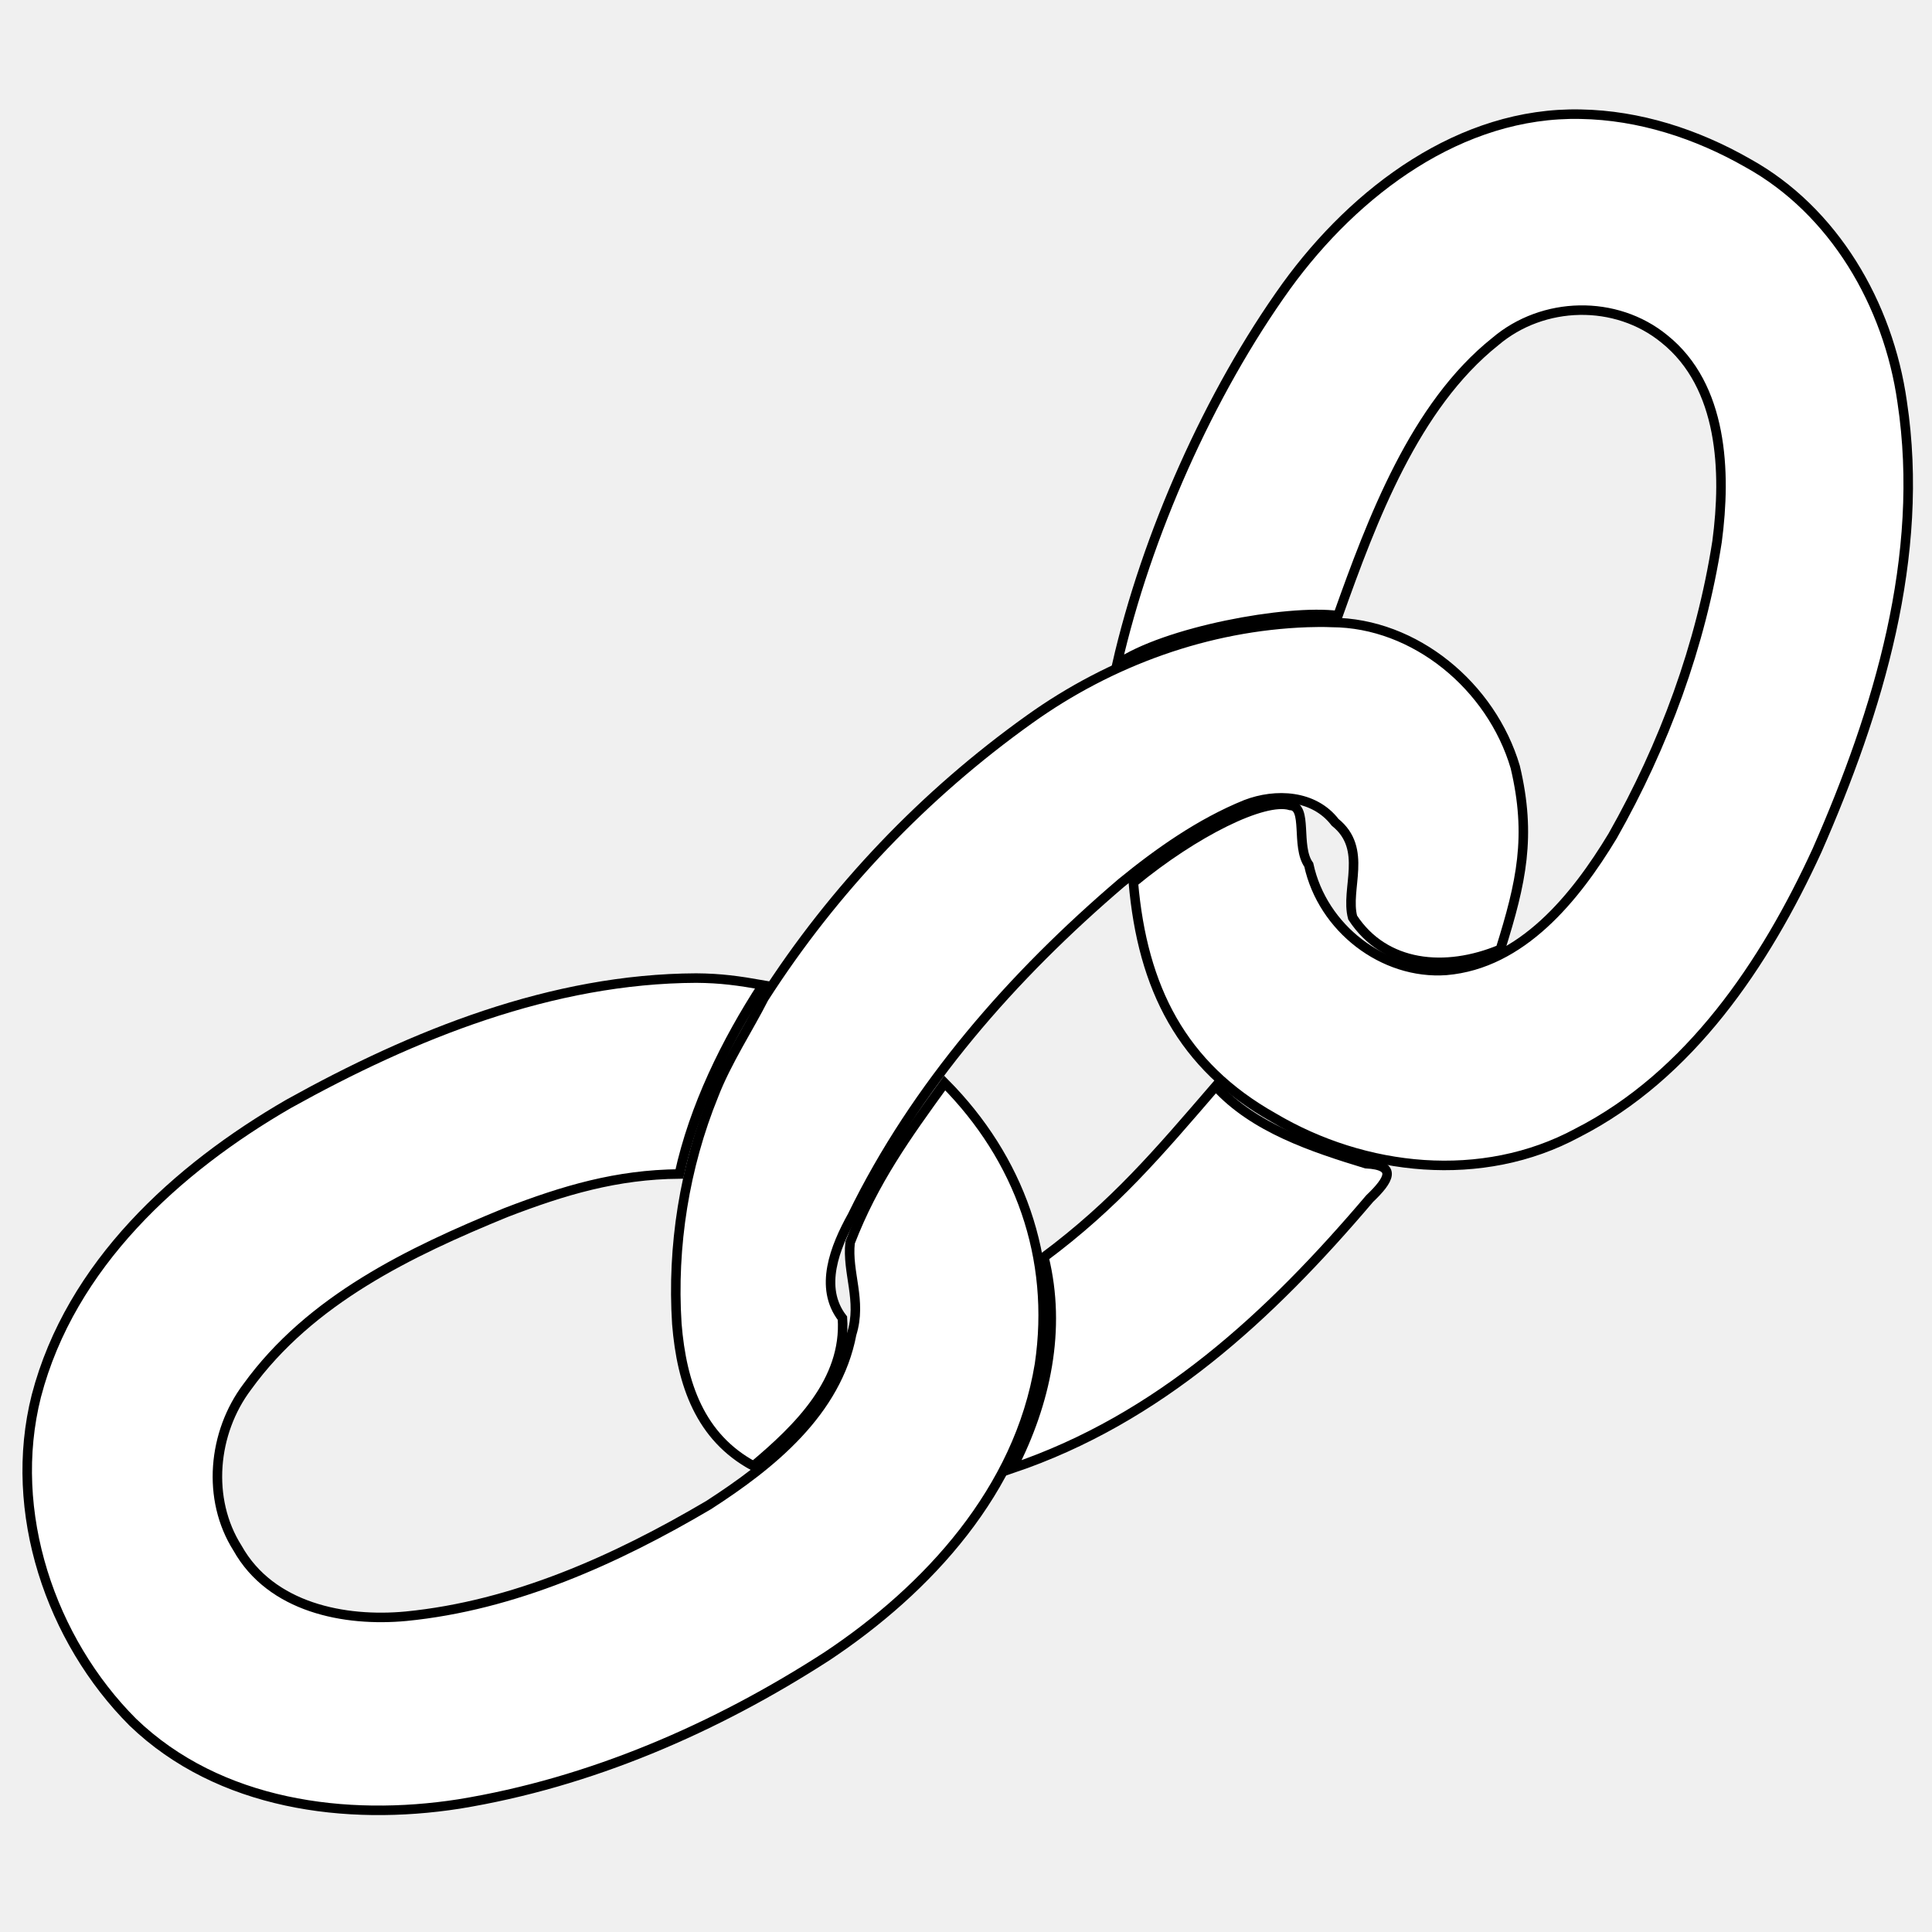
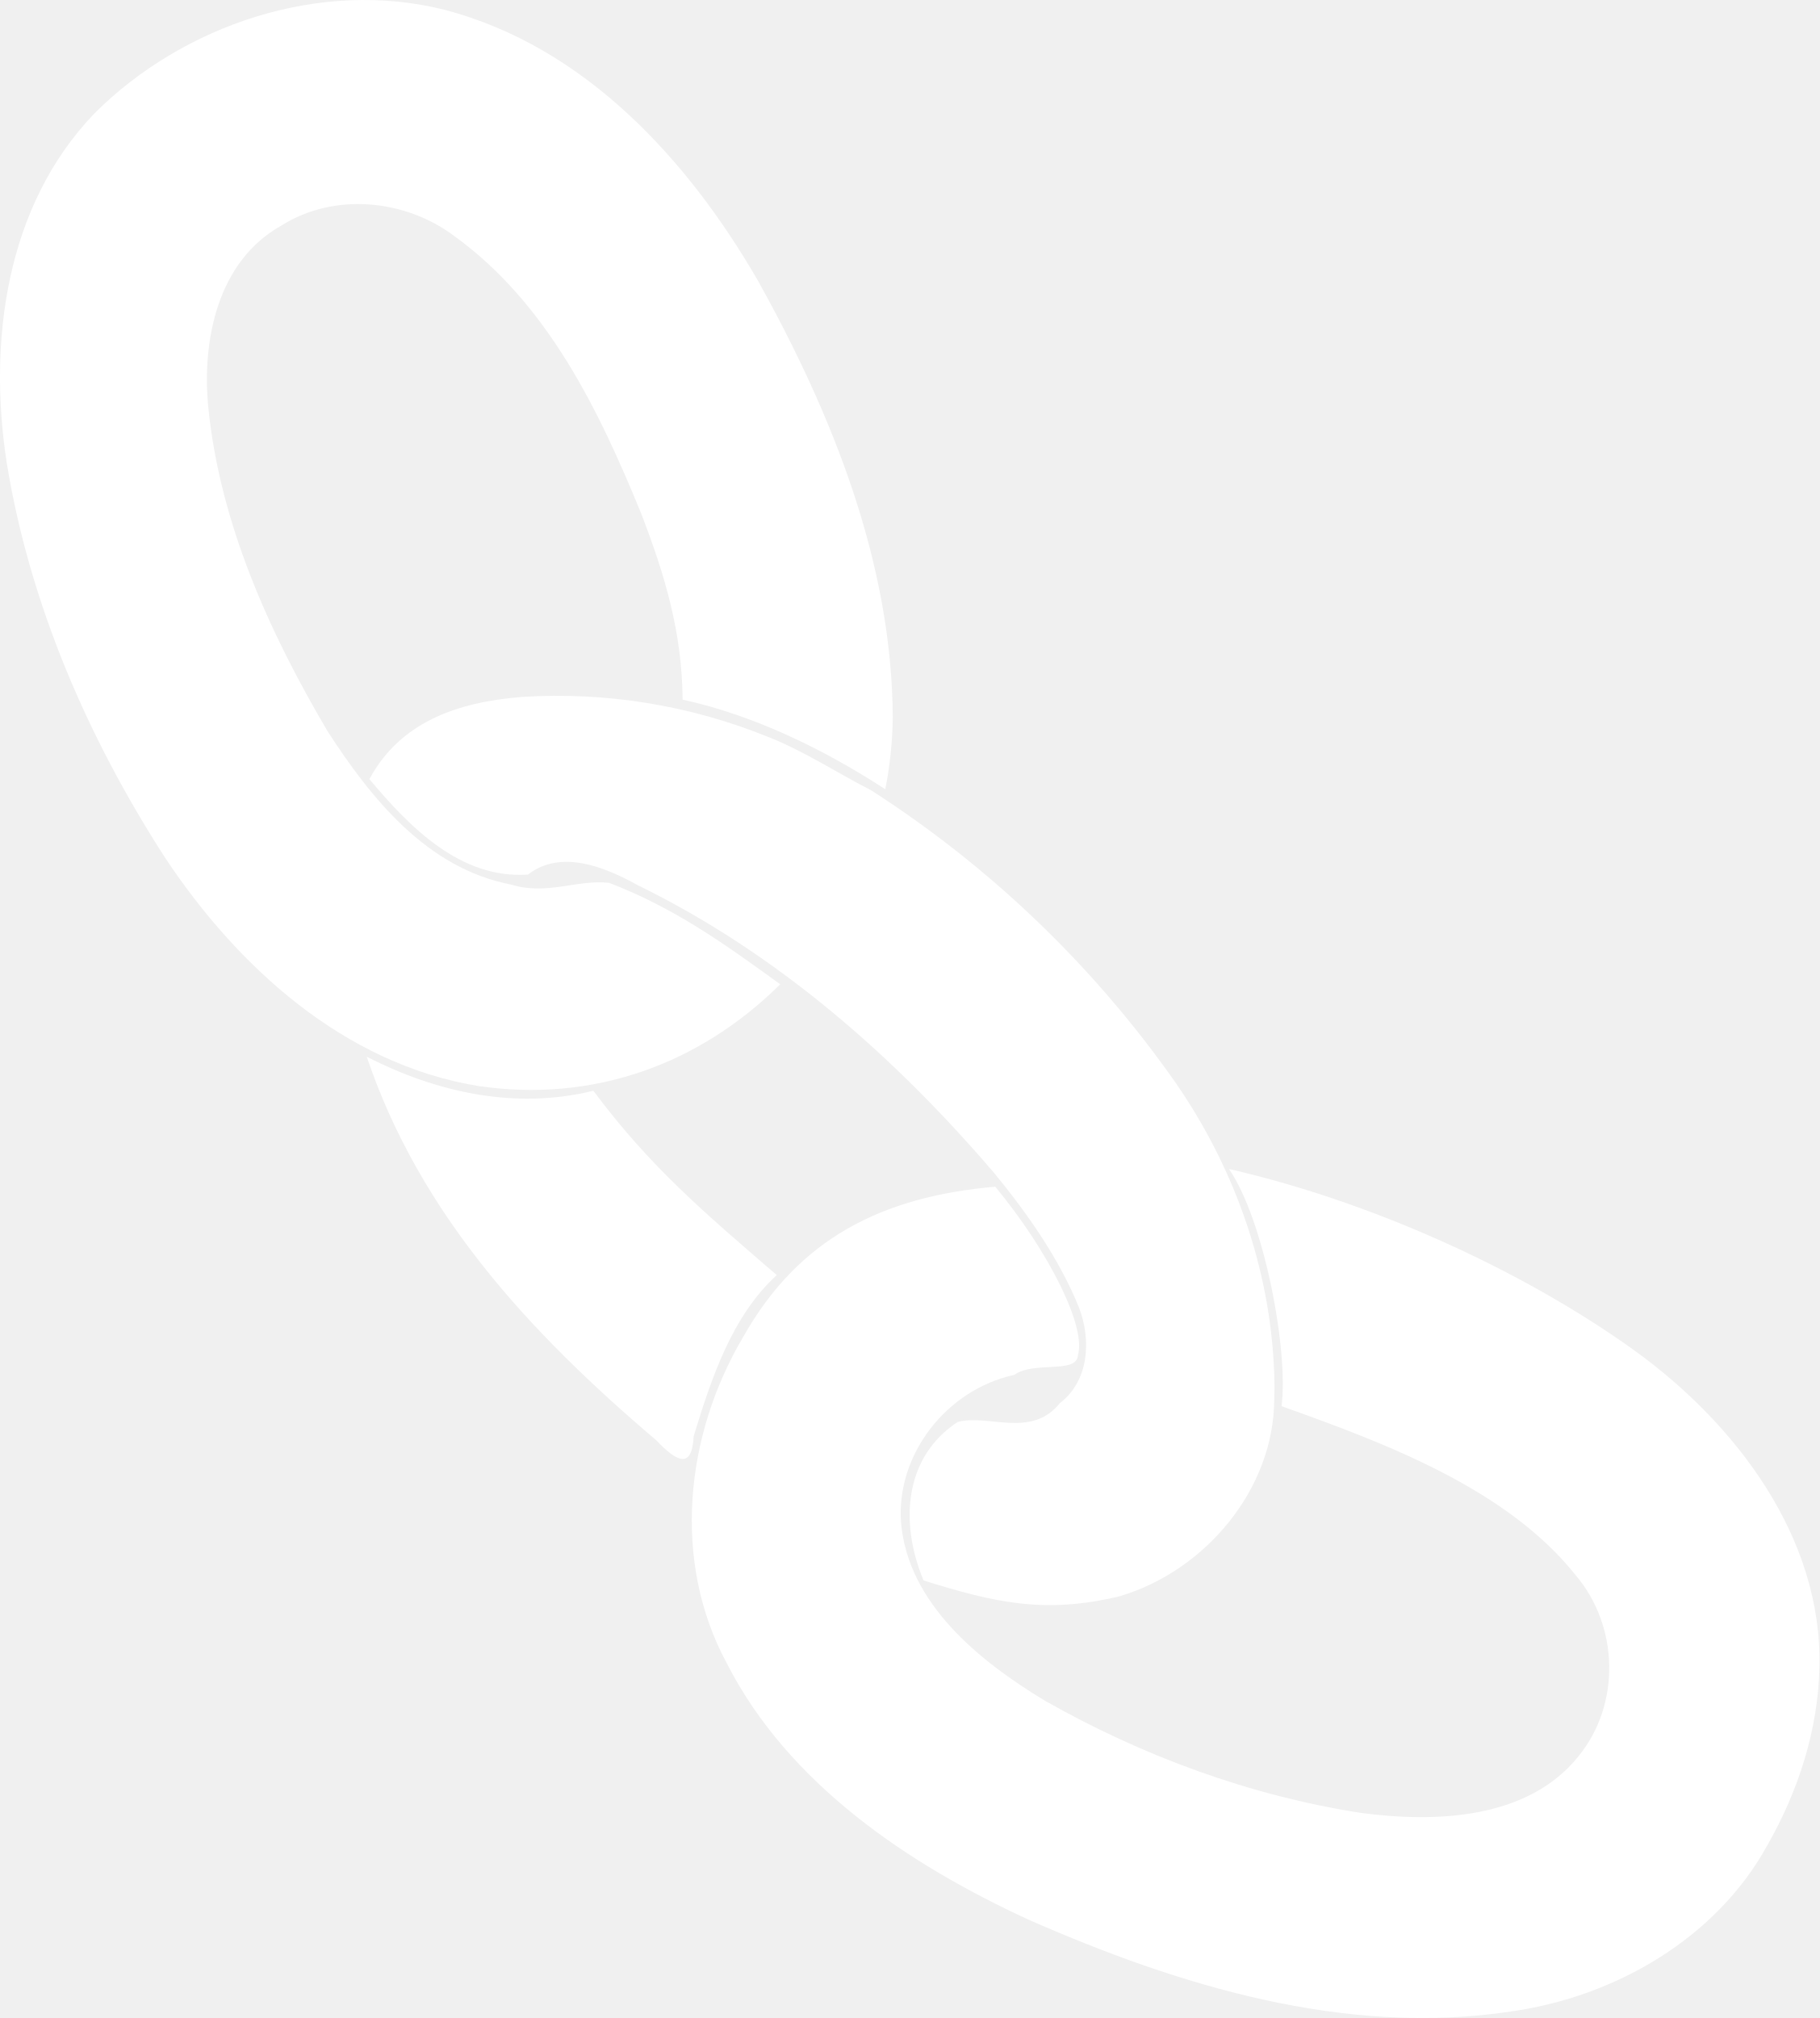
- <svg xmlns="http://www.w3.org/2000/svg" width="500" zoomAndPan="magnify" viewBox="0 0 375 375" height="500" preserveAspectRatio="xMidYMid meet" version="1.0">
+ <svg xmlns="http://www.w3.org/2000/svg" viewBox="0 0 438.979 486.808">
  <defs>
-     <clipPath id="id1">
-       <path d="M 0 179 L 213 179 L 213 354.547 L 0 354.547 Z M 0 179 " clip-rule="nonzero" />
+     <clipPath id="a" transform="translate(-31.7144 -7.26964)">
+       <rect x="27.5" y="0.229" width="234.063" height="284" fill="none" />
    </clipPath>
-     <clipPath id="id2">
-       <path d="M 206 20.797 L 375 20.797 L 375 237 L 206 237 Z M 206 20.797 " clip-rule="nonzero" />
+     <clipPath id="b" transform="translate(-31.7144 -7.26964)">
+       <rect x="184.229" y="274.896" width="288.271" height="225.333" fill="none" />
    </clipPath>
  </defs>
-   <path fill="rgb(100%, 100%, 100%)" d="M 135.137 189.844 C 107.16 189.961 80.289 200.754 56.004 214.27 C 34.367 226.789 13.719 245.434 7.055 270.953 C 1.359 293.488 9.844 318.34 25.793 334.289 C 42.535 350.395 67.207 353.562 89.078 350.156 C 114.527 346.012 138.828 335.504 160.574 321.441 C 180.105 308.438 197.758 289.254 201.762 264.852 C 204.844 244.094 197.844 224.805 183.363 210.211 C 175.965 220.402 169.586 229.285 165.008 241.164 C 164.355 247.008 167.34 252.445 165.312 258.926 C 162.426 274.133 149.598 284.355 137.539 292.137 C 119.48 302.785 99.727 311.656 78.809 313.711 C 66.867 314.836 52.59 312.059 46.105 300.496 C 40.055 290.949 41.309 278.047 47.98 269.191 C 60.238 252.234 79.586 242.984 98.18 235.367 C 109.5 231.008 119.688 227.98 131.859 227.867 C 134.707 214.855 140.895 202.242 148.074 191.195 C 143.383 190.367 139.898 189.875 135.137 189.844 Z M 135.137 189.844 " fill-opacity="1" fill-rule="nonzero" />
-   <g clip-path="url(#id1)">
-     <path stroke-linecap="butt" transform="matrix(1.476521, 0, 0, 1.478078, 3.894623, 2.319481)" fill="none" stroke-linejoin="miter" d="M 88.886 126.87 C 69.938 126.95 51.739 134.252 35.292 143.396 C 20.638 151.866 6.654 164.48 2.14 181.745 C -1.717 196.992 4.029 213.805 14.831 224.595 C 26.17 235.492 42.879 237.635 57.692 235.33 C 74.928 232.526 91.386 225.417 106.114 215.903 C 119.342 207.105 131.297 194.127 134.009 177.617 C 136.096 163.573 131.355 150.523 121.548 140.65 C 116.538 147.545 112.217 153.555 109.117 161.591 C 108.675 165.545 110.696 169.224 109.323 173.608 C 107.368 183.897 98.68 190.813 90.513 196.077 C 78.283 203.281 64.904 209.283 50.737 210.673 C 42.649 211.434 32.98 209.555 28.588 201.733 C 24.49 195.274 25.339 186.545 29.858 180.553 C 38.16 169.081 51.263 162.823 63.856 157.669 C 71.523 154.72 78.423 152.672 86.666 152.595 C 88.595 143.792 92.786 135.259 97.648 127.785 C 94.471 127.225 92.111 126.892 88.886 126.87 Z M 88.886 126.87 " stroke="rgb(0%, 0%, 0%)" stroke-width="1.25" stroke-opacity="1" stroke-miterlimit="4" />
+   <path d="M247.104,180.411c-.156-37.302-14.547-73.13-32.568-105.51-16.693-28.849-41.552-56.38-75.578-65.266C108.911,2.042,75.776,13.354,54.51,34.62,33.036,56.943,28.812,89.839,33.354,119c5.526,33.932,19.536,66.333,38.286,95.328,17.339,26.042,42.917,49.578,75.453,54.917,27.677,4.109,53.396-5.224,72.854-24.531-13.589-9.865-25.432-18.37-41.271-24.474-7.792-.87-15.042,3.109-23.682.406-20.276-3.849-33.906-20.953-44.281-37.031-14.198-24.078-26.026-50.417-28.766-78.307-1.5-15.922,2.203-34.958,17.62-43.604,12.729-8.068,29.932-6.396,41.74,2.5,22.609,16.344,34.943,42.141,45.099,66.932,5.812,15.094,9.849,28.677,10,44.906,17.349,3.797,34.167,12.047,48.896,21.62A94.218,94.218,0,0,0,247.104,180.411Z" transform="translate(-31.7144 -7.26964)" fill="#fff" />
+   <g clip-path="url(#a)">
+     <path d="M247.104,180.411c-.156-37.302-14.547-73.13-32.568-105.51-16.693-28.849-41.552-56.38-75.578-65.266C108.911,2.042,75.776,13.354,54.51,34.62,33.036,56.943,28.812,89.839,33.354,119c5.526,33.932,19.536,66.333,38.286,95.328,17.339,26.042,42.917,49.578,75.453,54.917,27.677,4.109,53.396-5.224,72.854-24.531-13.589-9.865-25.432-18.37-41.271-24.474-7.792-.87-15.042,3.109-23.682.406-20.276-3.849-33.906-20.953-44.281-37.031-14.198-24.078-26.026-50.417-28.766-78.307-1.5-15.922,2.203-34.958,17.62-43.604,12.729-8.068,29.932-6.396,41.74,2.5,22.609,16.344,34.943,42.141,45.099,66.932,5.813,15.094,9.849,28.677,10,44.906,17.349,3.797,34.167,12.047,48.896,21.62A94.219,94.219,0,0,0,247.104,180.411Z" transform="translate(-31.7144 -7.26964)" fill="none" />
  </g>
-   <path stroke-linecap="butt" transform="matrix(1.476521, 0, 0, 1.478078, 3.894623, 2.319481)" fill-opacity="1" fill="rgb(100%, 100%, 100%)" fill-rule="nonzero" stroke-linejoin="miter" d="M 169.23 80.172 C 156.155 80.637 143.398 85.228 132.678 92.9 C 118.953 102.689 106.963 115.176 97.77 129.529 C 95.897 133.25 92.878 137.854 91.188 142.251 C 87.349 151.673 85.682 162.091 86.338 172.279 C 86.976 180.21 89.42 187.171 96.41 190.942 C 102.304 186 108.662 179.798 108.106 171.536 C 104.995 167.519 107.117 162.212 109.397 158.106 C 117.763 140.97 130.517 126.535 144.779 114.365 C 149.671 110.366 155.166 106.497 161.131 104.082 C 165.058 102.573 170.084 102.792 172.87 106.41 C 177.248 109.925 174.164 115.171 175.179 118.921 C 179.391 125.367 187.368 126.117 194.598 123.096 C 197.347 114.322 198.712 108.252 196.553 99.158 C 193.423 88.55 183.36 80.209 172.431 80.172 C 171.365 80.127 170.296 80.133 169.23 80.172 Z M 157.182 141.07 C 149.539 149.923 143.927 156.575 134.594 163.523 C 136.93 173.003 134.842 182.665 130.419 191.267 C 149.716 184.755 164.266 171.293 177.415 155.83 C 179.992 153.378 181.103 151.451 176.926 151.242 C 169.936 149.112 162.203 146.57 157.182 141.07 Z M 157.182 141.07 " stroke="rgb(0%, 0%, 0%)" stroke-width="1.25" stroke-opacity="1" stroke-miterlimit="4" />
-   <path fill="rgb(100%, 100%, 100%)" d="M 306.805 22.164 C 283.562 21.66 263.078 37.062 249.695 55.52 C 234.73 76.336 222.516 103.902 216.781 129.004 C 226.078 122.59 249.816 118.199 259.691 119.492 C 266.344 100.844 274.574 78.781 290.238 66.297 C 299.488 58.43 313.629 58.078 323.051 65.781 C 334.449 74.918 335.082 91.578 333.281 105.117 C 330.156 125.234 322.977 144.672 313.02 162.246 C 305.781 174.246 295.367 187.113 280.703 188.352 C 268.496 189.234 256.695 180.16 254.031 167.867 C 251.457 164.281 253.93 156.496 250.449 156.336 C 245.367 154.797 231.828 161.52 219.984 171.293 C 221.762 191.777 229.387 206.891 247.152 216.898 C 264.852 227.398 287.699 229.867 306.176 219.891 C 327.969 208.773 342.574 187.121 352.695 165.047 C 364.555 138.023 373.734 107.949 369.211 78.016 C 366.535 59.004 355.922 40.859 339.234 31.641 C 329.344 25.98 318.164 22.359 306.801 22.164 Z M 306.805 22.164 " fill-opacity="1" fill-rule="nonzero" />
-   <g clip-path="url(#id2)">
-     <path stroke-linecap="butt" transform="matrix(1.476521, 0, 0, 1.478078, 3.894623, 2.319481)" fill="none" stroke-linejoin="miter" d="M 205.151 13.426 C 189.41 13.085 175.537 23.506 166.473 35.993 C 156.338 50.076 148.065 68.726 144.181 85.709 C 150.478 81.369 166.555 78.399 173.243 79.274 C 177.748 66.657 183.323 51.731 193.931 43.284 C 200.196 37.962 209.773 37.724 216.154 42.935 C 223.874 49.117 224.303 60.388 223.083 69.548 C 220.966 83.159 216.104 96.309 209.36 108.199 C 204.458 116.318 197.405 125.023 187.473 125.861 C 179.206 126.458 171.214 120.319 169.409 112.002 C 167.666 109.576 169.341 104.309 166.983 104.201 C 163.542 103.159 154.372 107.707 146.351 114.32 C 147.554 128.179 152.719 138.404 164.751 145.174 C 176.738 152.278 192.212 153.948 204.725 147.199 C 219.485 139.677 229.377 125.028 236.231 110.094 C 244.263 91.811 250.481 71.464 247.417 51.213 C 245.605 38.35 238.417 26.074 227.115 19.837 C 220.416 16.008 212.845 13.558 205.149 13.426 Z M 205.151 13.426 " stroke="rgb(0%, 0%, 0%)" stroke-width="1.25" stroke-opacity="1" stroke-miterlimit="4" />
+   <path d="M339.135,338.583c-.917-25.74-9.964-50.854-25.083-71.958a263.851,263.851,0,0,0-72.188-68.724c-7.333-3.688-16.406-9.63-25.073-12.958a135.107,135.107,0,0,0-59.177-9.547c-15.63,1.255-29.349,6.068-36.781,19.828,9.74,11.604,21.964,24.12,38.245,23.026,7.917-6.125,18.375-1.948,26.469,2.542,33.771,16.469,62.219,41.578,86.203,69.656,7.88,9.63,15.505,20.448,20.266,32.193,2.974,7.729,2.542,17.625-4.589,23.109-6.927,8.62-17.266,2.547-24.656,4.547-12.703,8.292-14.182,23.995-8.229,38.229,17.292,5.411,29.255,8.099,47.177,3.849,20.906-6.161,37.344-25.974,37.417-47.49C339.224,342.787,339.214,340.682,339.135,338.583ZM219.12,314.865c-17.448-15.047-30.557-26.094-44.25-44.469-18.682,4.599-37.724.49-54.677-8.219,12.833,37.99,39.365,66.635,69.839,92.521,4.833,5.073,8.63,7.26,9.042-.964C203.271,339.974,208.281,324.75,219.12,314.865Z" transform="translate(-31.7144 -7.26964)" fill="#fff" />
+   <path d="M470.677,409.302c.672-30.99-19.865-58.302-44.474-76.146-27.755-19.953-64.51-36.24-97.979-43.885,8.552,12.396,14.406,44.047,12.682,57.214,24.865,8.87,54.281,19.844,70.927,40.729,10.49,12.333,10.958,31.188.688,43.75-12.182,15.198-34.396,16.042-52.448,13.641-26.823-4.167-52.74-13.74-76.172-27.016-16-9.651-33.156-23.536-34.807-43.089-1.177-16.276,10.922-32.01,27.312-35.562,4.781-3.432,15.161-.135,15.375-4.776,2.052-6.776-6.911-24.828-19.943-40.62-27.312,2.37-47.464,12.536-60.807,36.224-14,23.599-17.292,54.063-3.99,78.698,14.823,29.057,43.693,48.531,73.125,62.026,36.031,15.812,76.13,28.052,116.042,22.021,25.349-3.568,49.542-17.719,61.833-39.969,7.547-13.188,12.375-28.094,12.635-43.245Z" transform="translate(-31.7144 -7.26964)" fill="#fff" />
+   <g clip-path="url(#b)">
+     <path d="M470.677,409.302c.672-30.99-19.865-58.302-44.474-76.146-27.755-19.953-64.51-36.24-97.979-43.885,8.552,12.396,14.406,44.047,12.682,57.214,24.865,8.87,54.281,19.844,70.927,40.729,10.49,12.333,10.958,31.187.688,43.75-12.182,15.198-34.396,16.042-52.448,13.641-26.823-4.167-52.74-13.74-76.172-27.016-16-9.651-33.156-23.536-34.807-43.089-1.177-16.276,10.922-32.01,27.313-35.563,4.781-3.432,15.161-.135,15.375-4.776,2.052-6.776-6.911-24.828-19.943-40.62-27.313,2.37-47.464,12.536-60.807,36.224-14,23.599-17.292,54.062-3.99,78.698,14.823,29.057,43.693,48.531,73.125,62.026,36.031,15.813,76.13,28.052,116.042,22.021,25.349-3.568,49.542-17.719,61.833-39.969,7.547-13.188,12.375-28.094,12.635-43.245Z" transform="translate(-31.7144 -7.26964)" fill="none" />
  </g>
</svg>
